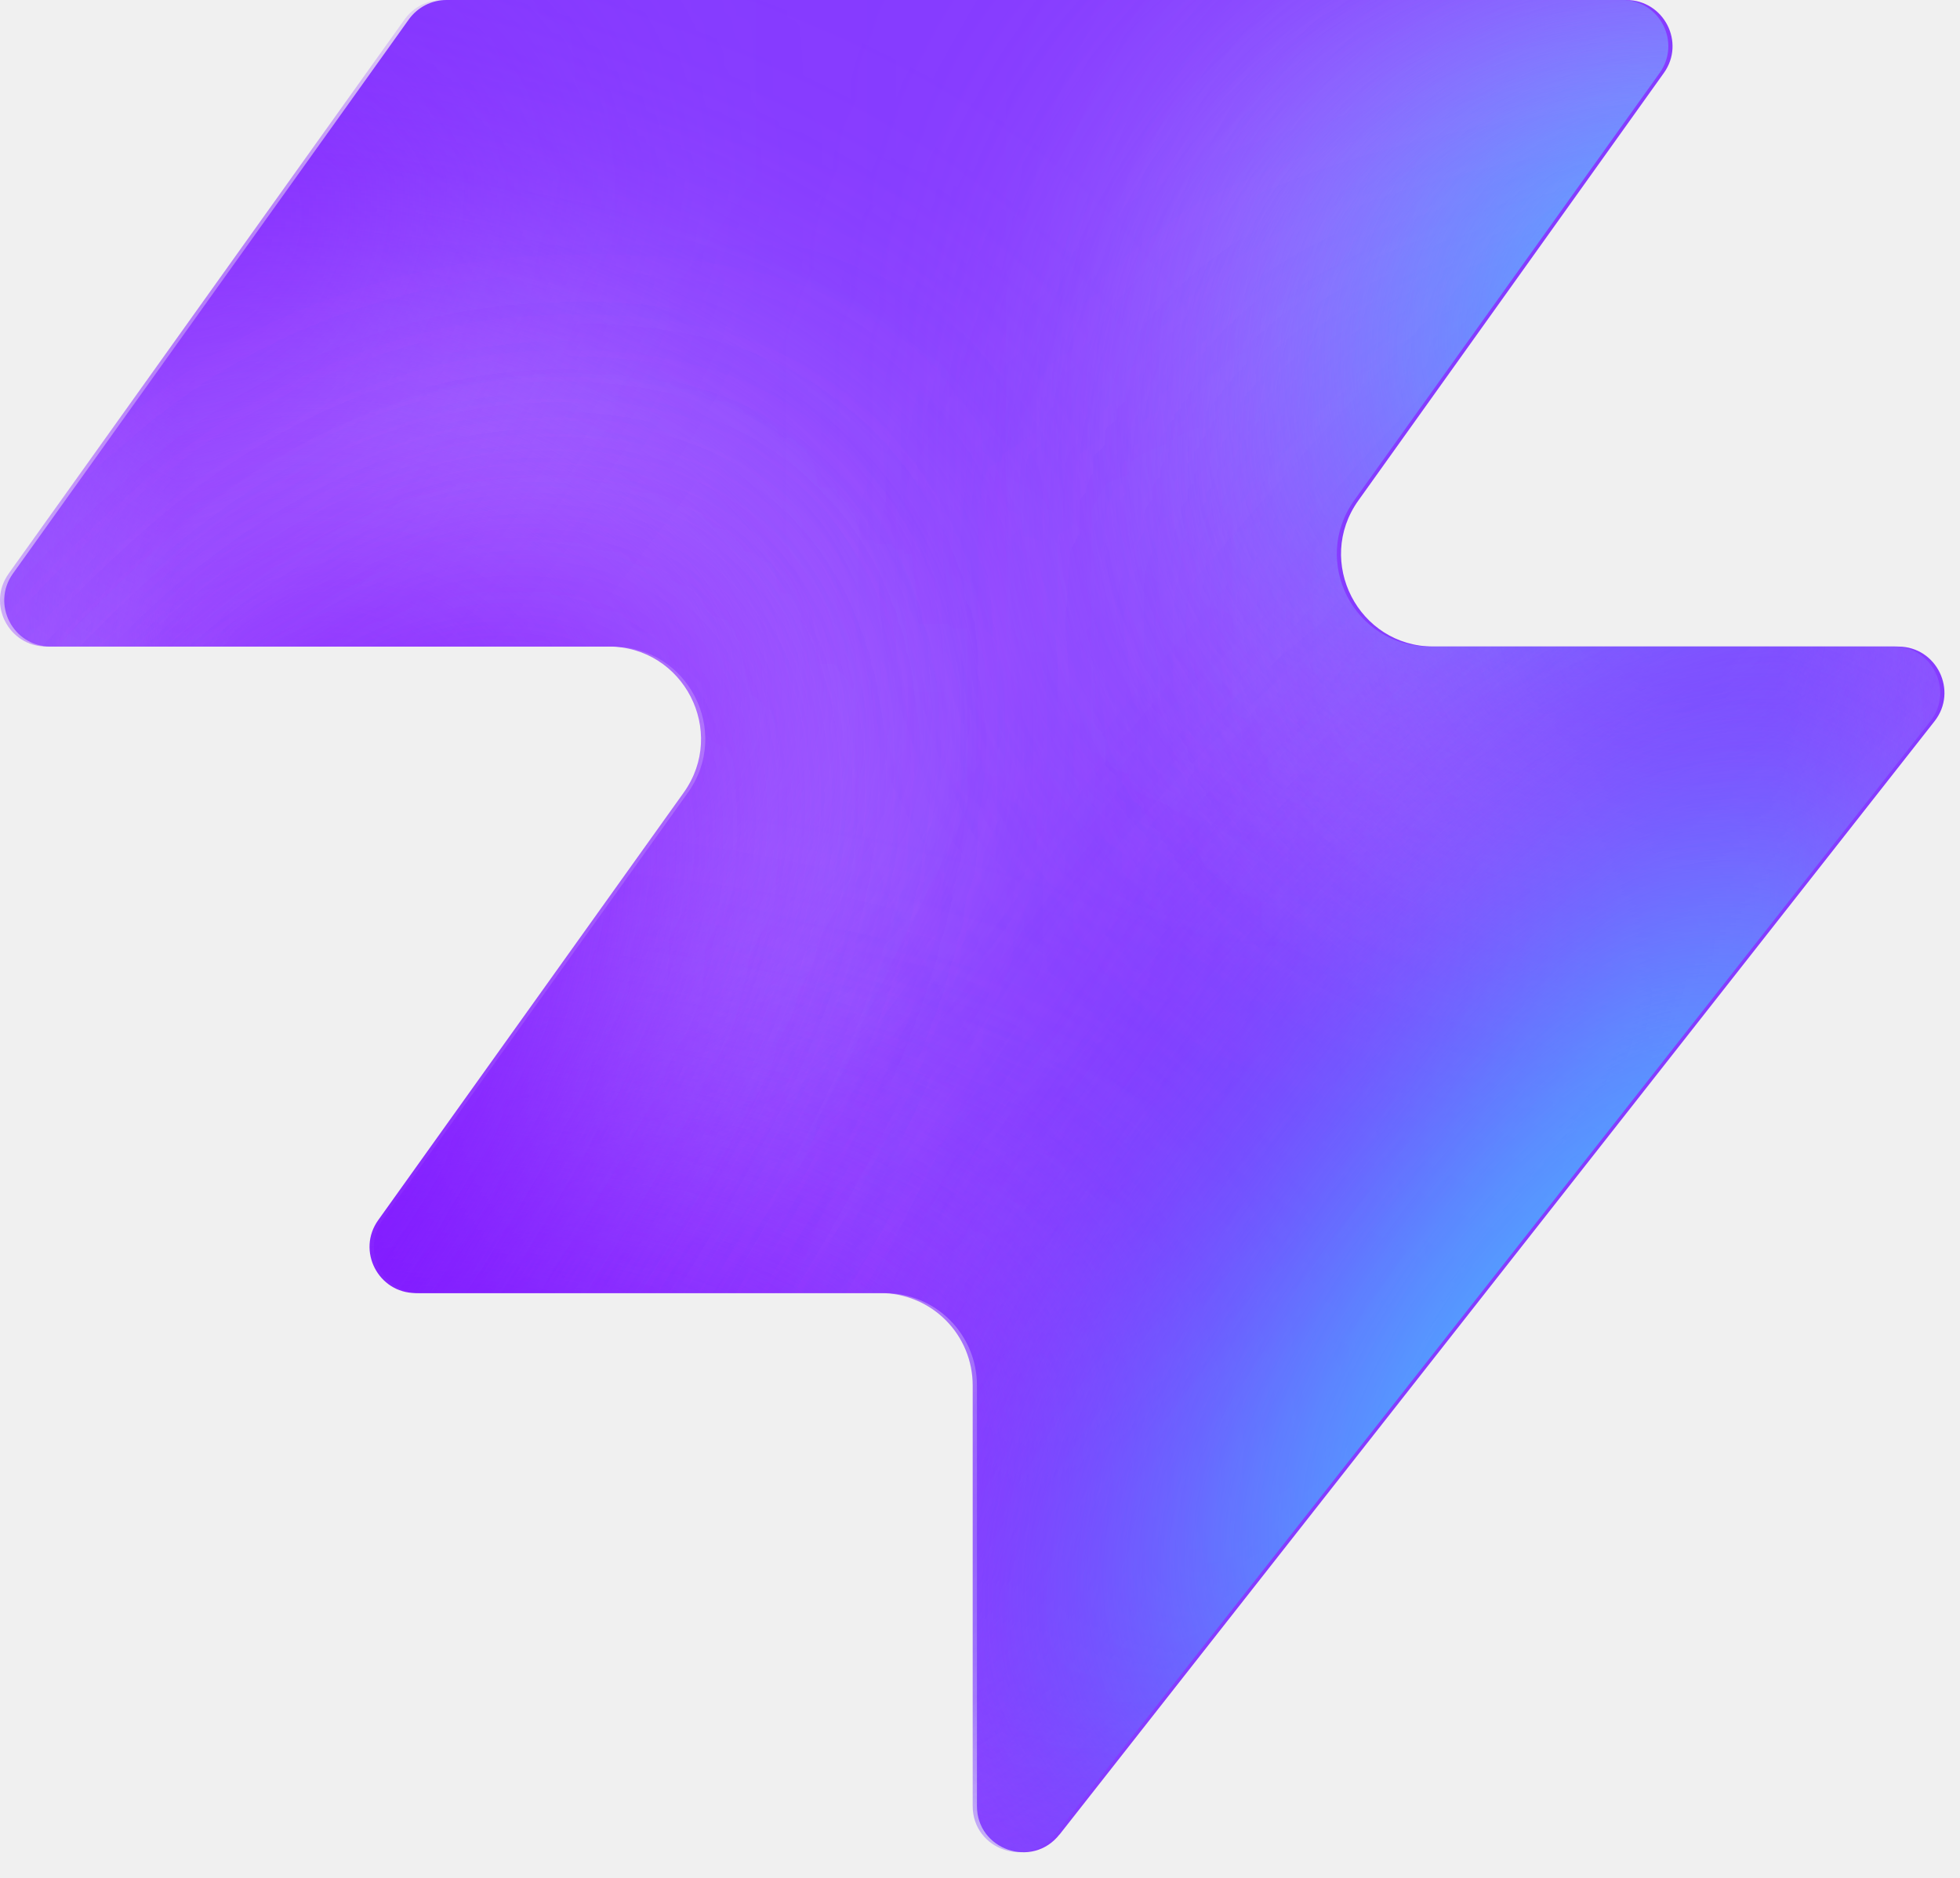
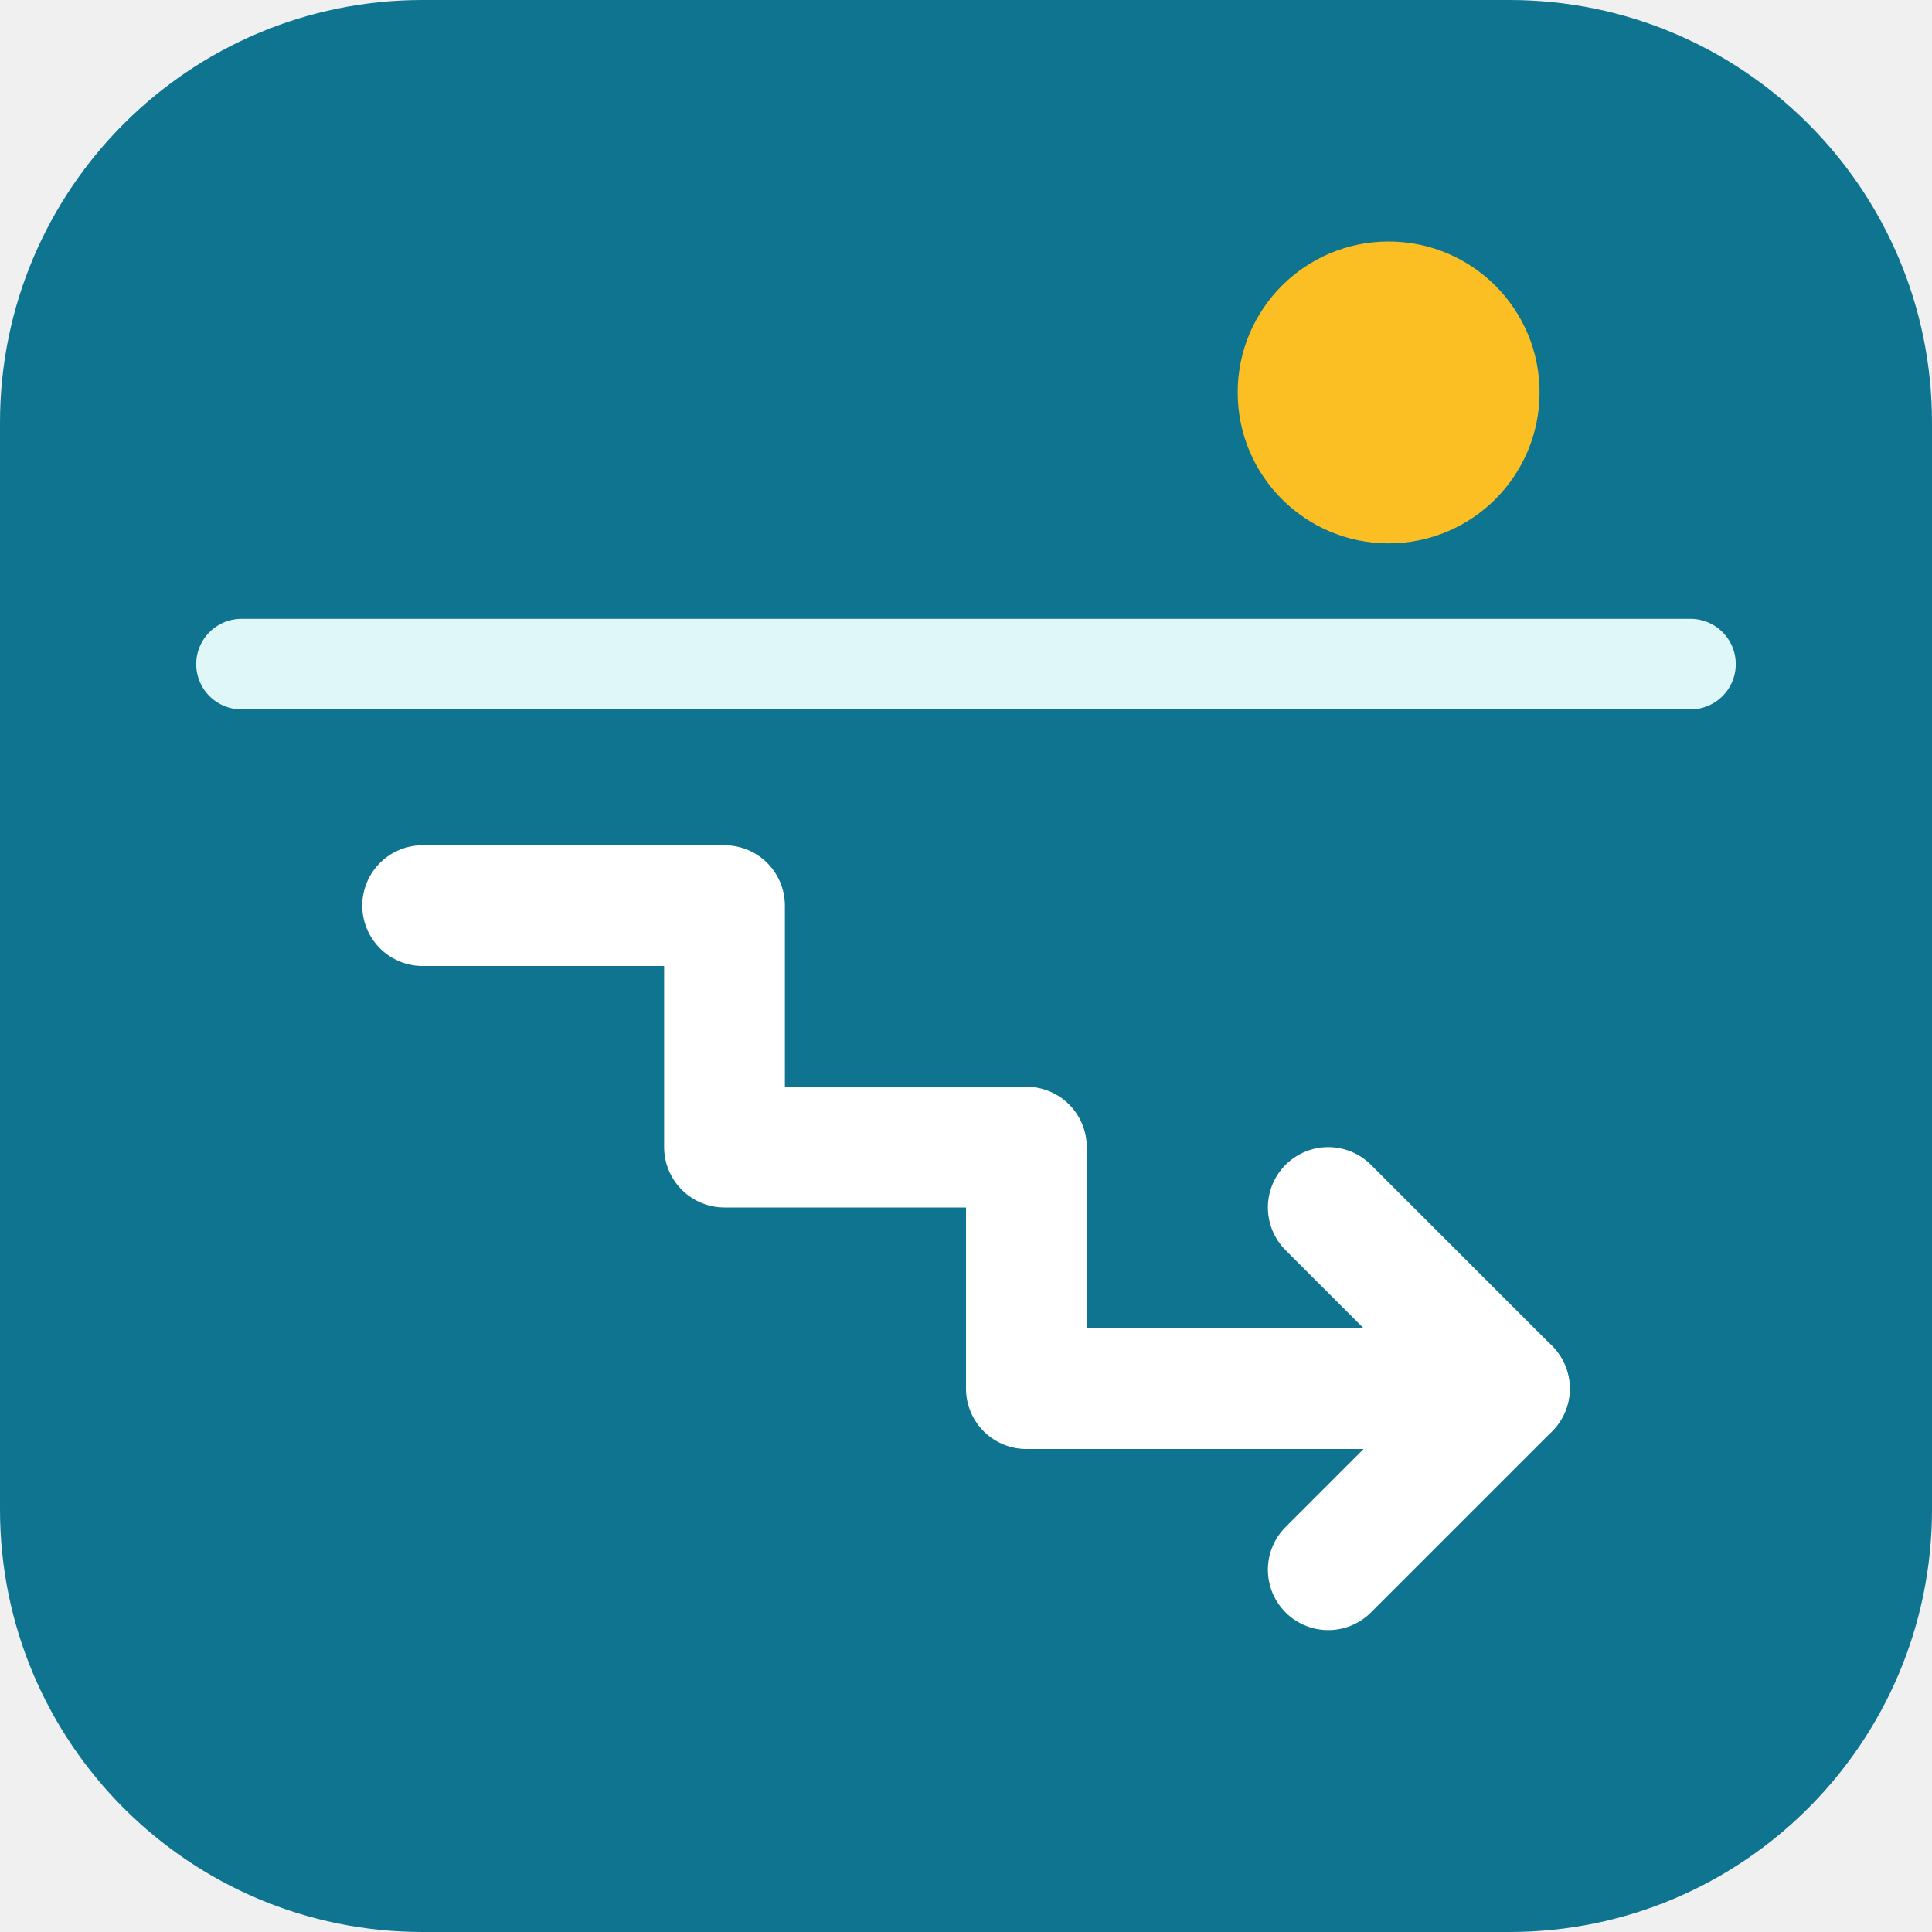
- <svg xmlns="http://www.w3.org/2000/svg" width="48" height="46" fill="none" viewBox="0 0 48 46">
-   <path fill="#863bff" d="M25.946 44.938c-.664.845-2.021.375-2.021-.698V33.937a2.26 2.26 0 0 0-2.262-2.262H10.287c-.92 0-1.456-1.04-.92-1.788l7.48-10.471c1.07-1.497 0-3.578-1.842-3.578H1.237c-.92 0-1.456-1.04-.92-1.788L10.013.474c.214-.297.556-.474.92-.474h28.894c.92 0 1.456 1.04.92 1.788l-7.48 10.471c-1.07 1.498 0 3.579 1.842 3.579h11.377c.943 0 1.473 1.088.89 1.83L25.947 44.94z" style="fill:#863bff;fill:color(display-p3 .525 .23 1);fill-opacity:1" />
-   <mask id="a" width="48" height="46" x="0" y="0" maskUnits="userSpaceOnUse" style="mask-type:alpha">
-     <path fill="#000" d="M25.842 44.938c-.664.844-2.021.375-2.021-.698V33.937a2.26 2.26 0 0 0-2.262-2.262H10.183c-.92 0-1.456-1.04-.92-1.788l7.48-10.471c1.07-1.498 0-3.579-1.842-3.579H1.133c-.92 0-1.456-1.04-.92-1.787L9.91.473c.214-.297.556-.474.92-.474h28.894c.92 0 1.456 1.04.92 1.788l-7.48 10.471c-1.07 1.498 0 3.578 1.842 3.578h11.377c.943 0 1.473 1.088.89 1.832L25.843 44.94z" style="fill:#000;fill-opacity:1" />
-   </mask>
-   <g mask="url(#a)">
-     <g filter="url(#b)">
-       <ellipse cx="5.508" cy="14.704" fill="#ede6ff" rx="5.508" ry="14.704" style="fill:#ede6ff;fill:color(display-p3 .927 .903 1);fill-opacity:1" transform="matrix(.00324 1 1 -.00324 -4.47 31.516)" />
-     </g>
-     <g filter="url(#c)">
-       <ellipse cx="10.399" cy="29.851" fill="#ede6ff" rx="10.399" ry="29.851" style="fill:#ede6ff;fill:color(display-p3 .927 .903 1);fill-opacity:1" transform="matrix(.00324 1 1 -.00324 -39.328 7.883)" />
-     </g>
-     <g filter="url(#d)">
-       <ellipse cx="5.508" cy="30.487" fill="#7e14ff" rx="5.508" ry="30.487" style="fill:#7e14ff;fill:color(display-p3 .492 .077 1);fill-opacity:1" transform="rotate(89.814 -25.913 -14.639)scale(1 -1)" />
-     </g>
-     <g filter="url(#e)">
-       <ellipse cx="5.508" cy="30.599" fill="#7e14ff" rx="5.508" ry="30.599" style="fill:#7e14ff;fill:color(display-p3 .492 .077 1);fill-opacity:1" transform="rotate(89.814 -32.644 -3.334)scale(1 -1)" />
-     </g>
-     <g filter="url(#f)">
-       <ellipse cx="5.508" cy="30.599" fill="#7e14ff" rx="5.508" ry="30.599" style="fill:#7e14ff;fill:color(display-p3 .492 .077 1);fill-opacity:1" transform="matrix(.00324 1 1 -.00324 -34.34 30.47)" />
-     </g>
-     <g filter="url(#g)">
-       <ellipse cx="14.072" cy="22.078" fill="#ede6ff" rx="14.072" ry="22.078" style="fill:#ede6ff;fill:color(display-p3 .927 .903 1);fill-opacity:1" transform="rotate(93.35 24.506 48.493)scale(-1 1)" />
-     </g>
-     <g filter="url(#h)">
-       <ellipse cx="3.47" cy="21.501" fill="#7e14ff" rx="3.47" ry="21.501" style="fill:#7e14ff;fill:color(display-p3 .492 .077 1);fill-opacity:1" transform="rotate(89.009 28.708 47.59)scale(-1 1)" />
-     </g>
-     <g filter="url(#i)">
-       <ellipse cx="3.47" cy="21.501" fill="#7e14ff" rx="3.47" ry="21.501" style="fill:#7e14ff;fill:color(display-p3 .492 .077 1);fill-opacity:1" transform="rotate(89.009 28.708 47.59)scale(-1 1)" />
-     </g>
-     <g filter="url(#j)">
-       <ellipse cx=".387" cy="8.972" fill="#7e14ff" rx="4.407" ry="29.108" style="fill:#7e14ff;fill:color(display-p3 .492 .077 1);fill-opacity:1" transform="rotate(39.51 .387 8.972)" />
-     </g>
-     <g filter="url(#k)">
-       <ellipse cx="47.523" cy="-6.092" fill="#7e14ff" rx="4.407" ry="29.108" style="fill:#7e14ff;fill:color(display-p3 .492 .077 1);fill-opacity:1" transform="rotate(37.892 47.523 -6.092)" />
-     </g>
-     <g filter="url(#l)">
-       <ellipse cx="41.412" cy="6.333" fill="#47bfff" rx="5.971" ry="9.665" style="fill:#47bfff;fill:color(display-p3 .28 .748 1);fill-opacity:1" transform="rotate(37.892 41.412 6.333)" />
-     </g>
-     <g filter="url(#m)">
-       <ellipse cx="-1.879" cy="38.332" fill="#7e14ff" rx="4.407" ry="29.108" style="fill:#7e14ff;fill:color(display-p3 .492 .077 1);fill-opacity:1" transform="rotate(37.892 -1.88 38.332)" />
-     </g>
-     <g filter="url(#n)">
-       <ellipse cx="-1.879" cy="38.332" fill="#7e14ff" rx="4.407" ry="29.108" style="fill:#7e14ff;fill:color(display-p3 .492 .077 1);fill-opacity:1" transform="rotate(37.892 -1.88 38.332)" />
-     </g>
-     <g filter="url(#o)">
-       <ellipse cx="35.651" cy="29.907" fill="#7e14ff" rx="4.407" ry="29.108" style="fill:#7e14ff;fill:color(display-p3 .492 .077 1);fill-opacity:1" transform="rotate(37.892 35.651 29.907)" />
-     </g>
-     <g filter="url(#p)">
-       <ellipse cx="38.418" cy="32.4" fill="#47bfff" rx="5.971" ry="15.297" style="fill:#47bfff;fill:color(display-p3 .28 .748 1);fill-opacity:1" transform="rotate(37.892 38.418 32.4)" />
-     </g>
-   </g>
-   <defs>
-     <filter id="b" width="60.045" height="41.654" x="-19.77" y="16.149" color-interpolation-filters="sRGB" filterUnits="userSpaceOnUse">
-       <feFlood flood-opacity="0" result="BackgroundImageFix" />
-       <feBlend in="SourceGraphic" in2="BackgroundImageFix" result="shape" />
-       <feGaussianBlur result="effect1_foregroundBlur_2002_17158" stdDeviation="7.659" />
-     </filter>
-     <filter id="c" width="90.34" height="51.437" x="-54.613" y="-7.533" color-interpolation-filters="sRGB" filterUnits="userSpaceOnUse">
-       <feFlood flood-opacity="0" result="BackgroundImageFix" />
-       <feBlend in="SourceGraphic" in2="BackgroundImageFix" result="shape" />
-       <feGaussianBlur result="effect1_foregroundBlur_2002_17158" stdDeviation="7.659" />
-     </filter>
-     <filter id="d" width="79.355" height="29.4" x="-49.64" y="2.03" color-interpolation-filters="sRGB" filterUnits="userSpaceOnUse">
-       <feFlood flood-opacity="0" result="BackgroundImageFix" />
-       <feBlend in="SourceGraphic" in2="BackgroundImageFix" result="shape" />
-       <feGaussianBlur result="effect1_foregroundBlur_2002_17158" stdDeviation="4.596" />
-     </filter>
-     <filter id="e" width="79.579" height="29.4" x="-45.045" y="20.029" color-interpolation-filters="sRGB" filterUnits="userSpaceOnUse">
-       <feFlood flood-opacity="0" result="BackgroundImageFix" />
-       <feBlend in="SourceGraphic" in2="BackgroundImageFix" result="shape" />
-       <feGaussianBlur result="effect1_foregroundBlur_2002_17158" stdDeviation="4.596" />
-     </filter>
-     <filter id="f" width="79.579" height="29.4" x="-43.513" y="21.178" color-interpolation-filters="sRGB" filterUnits="userSpaceOnUse">
-       <feFlood flood-opacity="0" result="BackgroundImageFix" />
-       <feBlend in="SourceGraphic" in2="BackgroundImageFix" result="shape" />
-       <feGaussianBlur result="effect1_foregroundBlur_2002_17158" stdDeviation="4.596" />
-     </filter>
-     <filter id="g" width="74.749" height="58.852" x="15.756" y="-17.901" color-interpolation-filters="sRGB" filterUnits="userSpaceOnUse">
-       <feFlood flood-opacity="0" result="BackgroundImageFix" />
-       <feBlend in="SourceGraphic" in2="BackgroundImageFix" result="shape" />
-       <feGaussianBlur result="effect1_foregroundBlur_2002_17158" stdDeviation="7.659" />
-     </filter>
-     <filter id="h" width="61.377" height="25.362" x="23.548" y="2.284" color-interpolation-filters="sRGB" filterUnits="userSpaceOnUse">
-       <feFlood flood-opacity="0" result="BackgroundImageFix" />
-       <feBlend in="SourceGraphic" in2="BackgroundImageFix" result="shape" />
-       <feGaussianBlur result="effect1_foregroundBlur_2002_17158" stdDeviation="4.596" />
-     </filter>
-     <filter id="i" width="61.377" height="25.362" x="23.548" y="2.284" color-interpolation-filters="sRGB" filterUnits="userSpaceOnUse">
-       <feFlood flood-opacity="0" result="BackgroundImageFix" />
-       <feBlend in="SourceGraphic" in2="BackgroundImageFix" result="shape" />
-       <feGaussianBlur result="effect1_foregroundBlur_2002_17158" stdDeviation="4.596" />
-     </filter>
-     <filter id="j" width="56.045" height="63.649" x="-27.636" y="-22.853" color-interpolation-filters="sRGB" filterUnits="userSpaceOnUse">
-       <feFlood flood-opacity="0" result="BackgroundImageFix" />
-       <feBlend in="SourceGraphic" in2="BackgroundImageFix" result="shape" />
-       <feGaussianBlur result="effect1_foregroundBlur_2002_17158" stdDeviation="4.596" />
-     </filter>
-     <filter id="k" width="54.814" height="64.646" x="20.116" y="-38.415" color-interpolation-filters="sRGB" filterUnits="userSpaceOnUse">
-       <feFlood flood-opacity="0" result="BackgroundImageFix" />
-       <feBlend in="SourceGraphic" in2="BackgroundImageFix" result="shape" />
-       <feGaussianBlur result="effect1_foregroundBlur_2002_17158" stdDeviation="4.596" />
-     </filter>
-     <filter id="l" width="33.541" height="35.313" x="24.641" y="-11.323" color-interpolation-filters="sRGB" filterUnits="userSpaceOnUse">
-       <feFlood flood-opacity="0" result="BackgroundImageFix" />
-       <feBlend in="SourceGraphic" in2="BackgroundImageFix" result="shape" />
-       <feGaussianBlur result="effect1_foregroundBlur_2002_17158" stdDeviation="4.596" />
-     </filter>
-     <filter id="m" width="54.814" height="64.646" x="-29.286" y="6.009" color-interpolation-filters="sRGB" filterUnits="userSpaceOnUse">
-       <feFlood flood-opacity="0" result="BackgroundImageFix" />
-       <feBlend in="SourceGraphic" in2="BackgroundImageFix" result="shape" />
-       <feGaussianBlur result="effect1_foregroundBlur_2002_17158" stdDeviation="4.596" />
-     </filter>
-     <filter id="n" width="54.814" height="64.646" x="-29.286" y="6.009" color-interpolation-filters="sRGB" filterUnits="userSpaceOnUse">
-       <feFlood flood-opacity="0" result="BackgroundImageFix" />
-       <feBlend in="SourceGraphic" in2="BackgroundImageFix" result="shape" />
-       <feGaussianBlur result="effect1_foregroundBlur_2002_17158" stdDeviation="4.596" />
-     </filter>
-     <filter id="o" width="54.814" height="64.646" x="8.244" y="-2.416" color-interpolation-filters="sRGB" filterUnits="userSpaceOnUse">
-       <feFlood flood-opacity="0" result="BackgroundImageFix" />
-       <feBlend in="SourceGraphic" in2="BackgroundImageFix" result="shape" />
-       <feGaussianBlur result="effect1_foregroundBlur_2002_17158" stdDeviation="4.596" />
-     </filter>
-     <filter id="p" width="39.409" height="43.623" x="18.713" y="10.588" color-interpolation-filters="sRGB" filterUnits="userSpaceOnUse">
-       <feFlood flood-opacity="0" result="BackgroundImageFix" />
-       <feBlend in="SourceGraphic" in2="BackgroundImageFix" result="shape" />
-       <feGaussianBlur result="effect1_foregroundBlur_2002_17158" stdDeviation="4.596" />
-     </filter>
-   </defs>
+ <svg xmlns="http://www.w3.org/2000/svg" viewBox="0 0 64 64">
+   <rect width="64" height="64" rx="14" fill="#0e7490" />
+   <path d="M8 22h48" stroke="#e0f7fa" stroke-width="3" stroke-linecap="round" />
+   <path d="M14 30h10v8h10v8h16" fill="none" stroke="#ffffff" stroke-width="4" stroke-linecap="round" stroke-linejoin="round" />
+   <path d="M44 40l6 6-6 6" fill="none" stroke="#ffffff" stroke-width="4" stroke-linecap="round" stroke-linejoin="round" />
+   <circle cx="46" cy="13" r="5" fill="#fbbf24" />
</svg>
